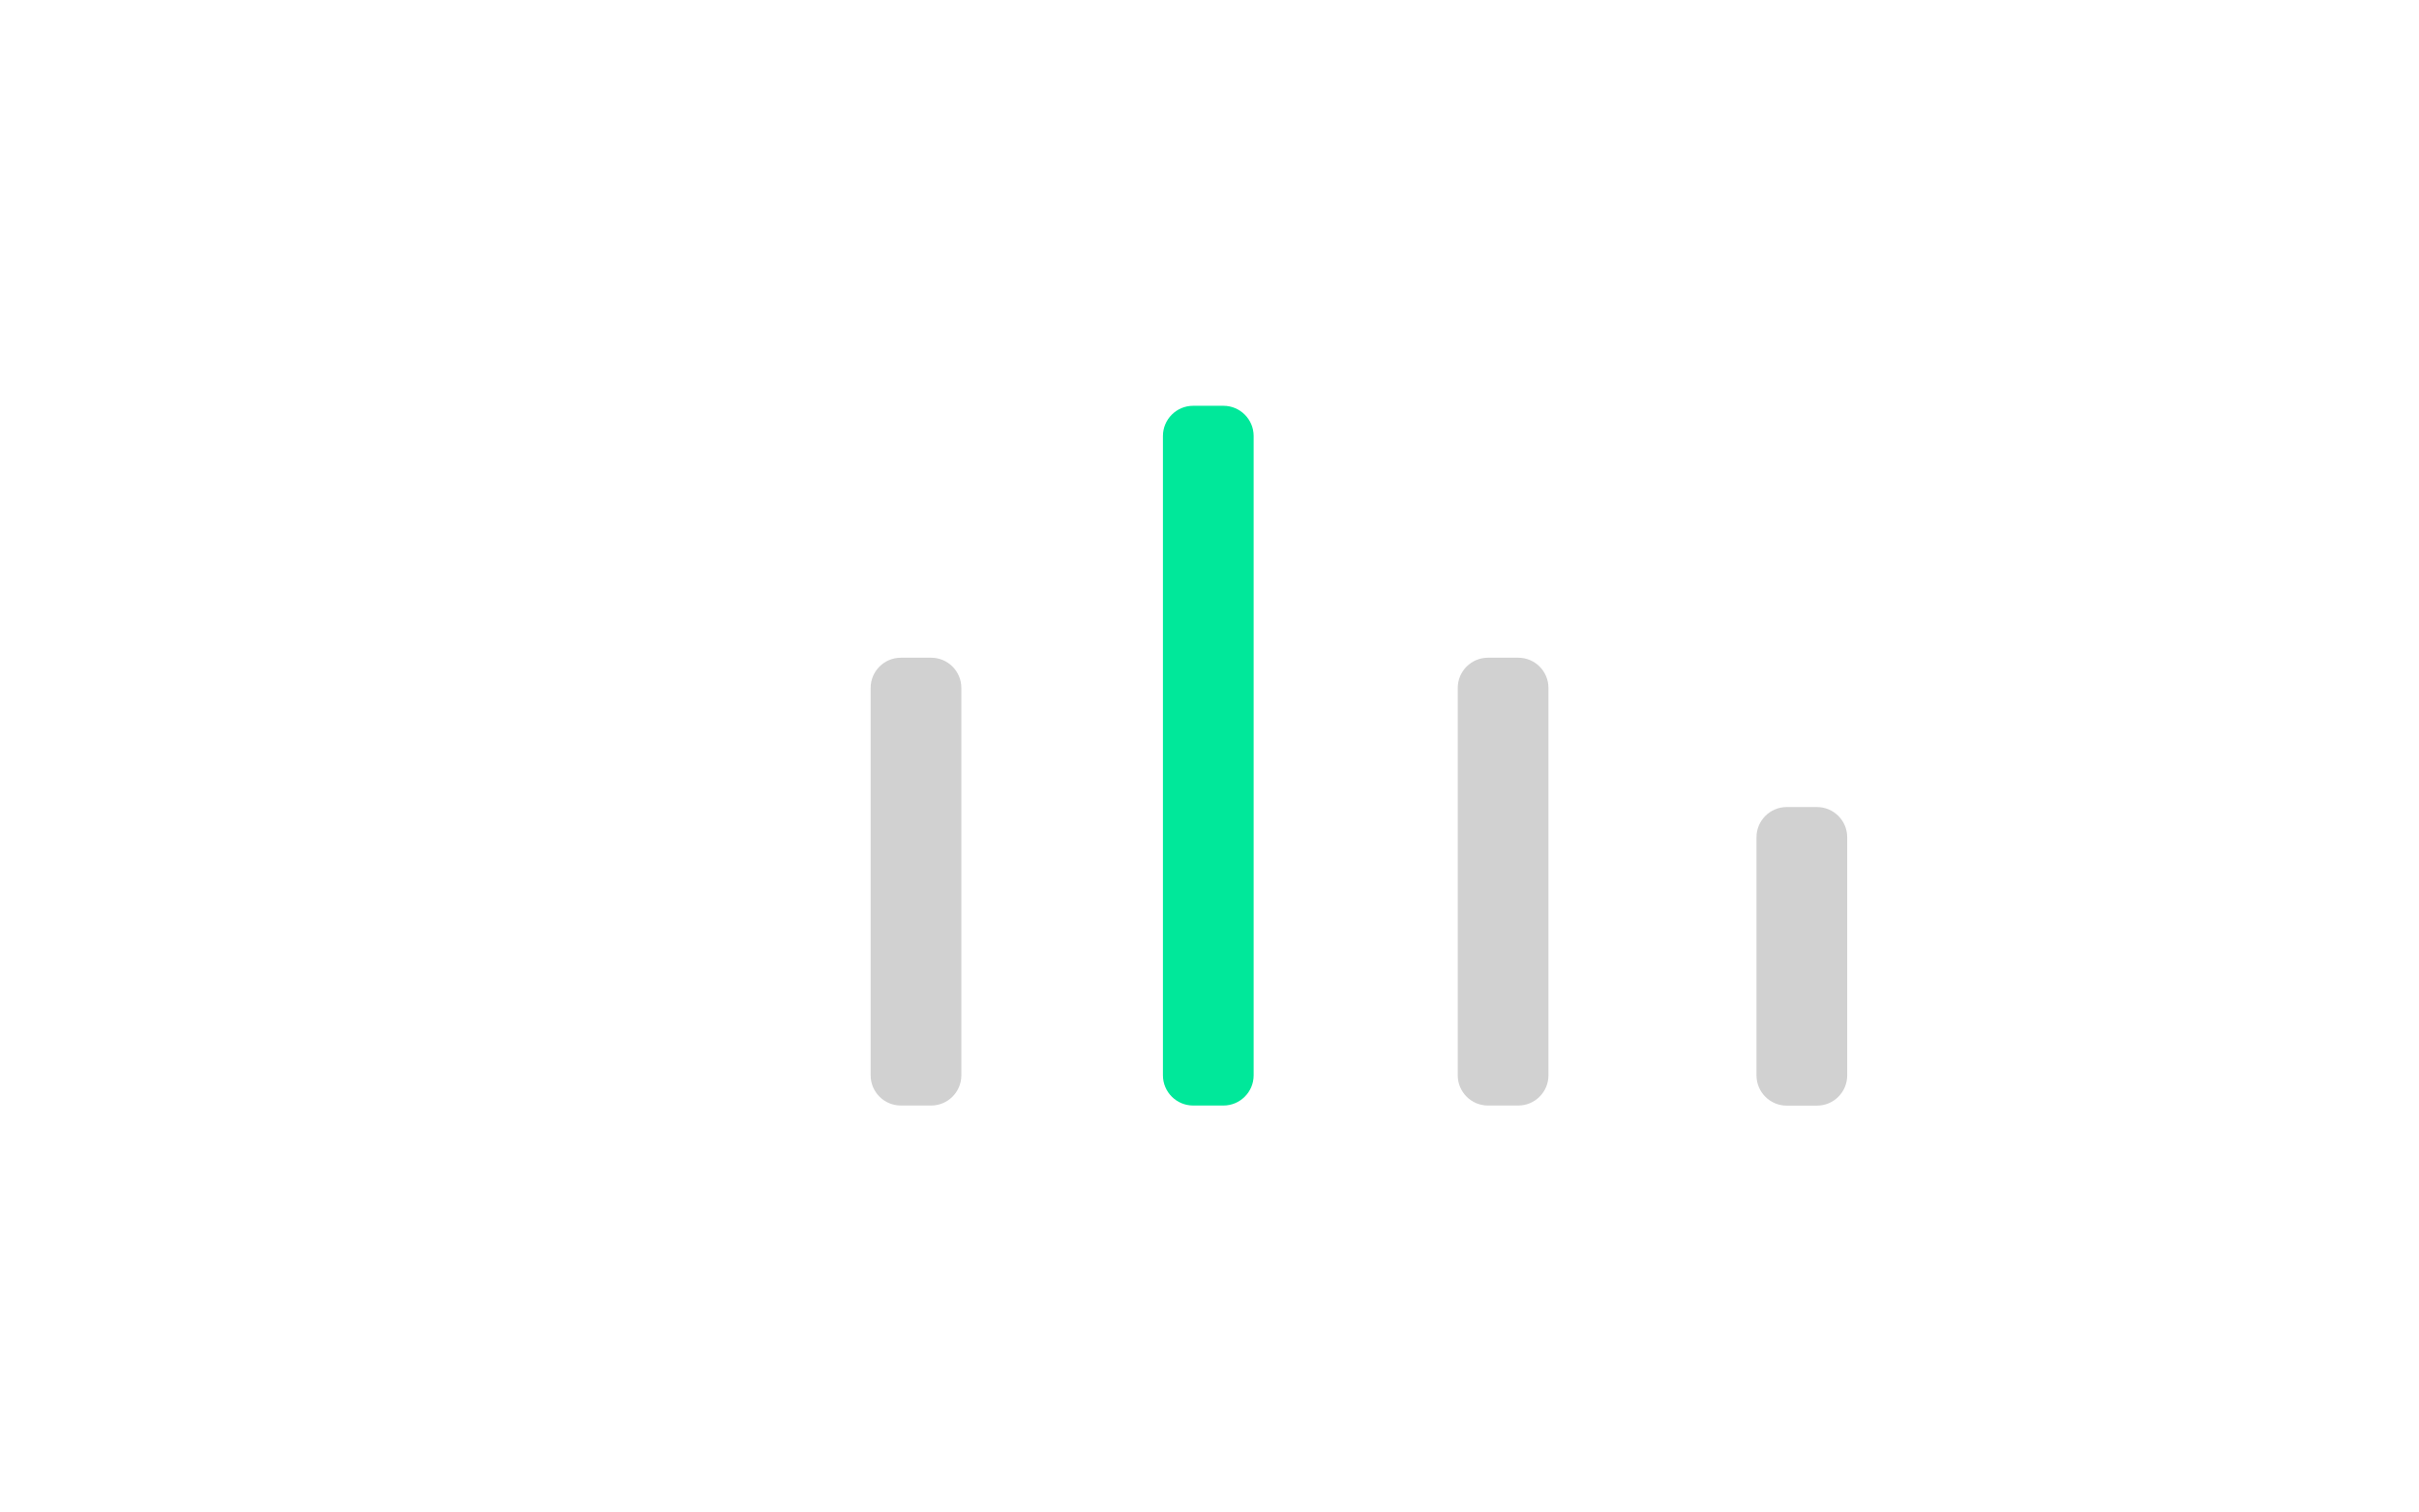
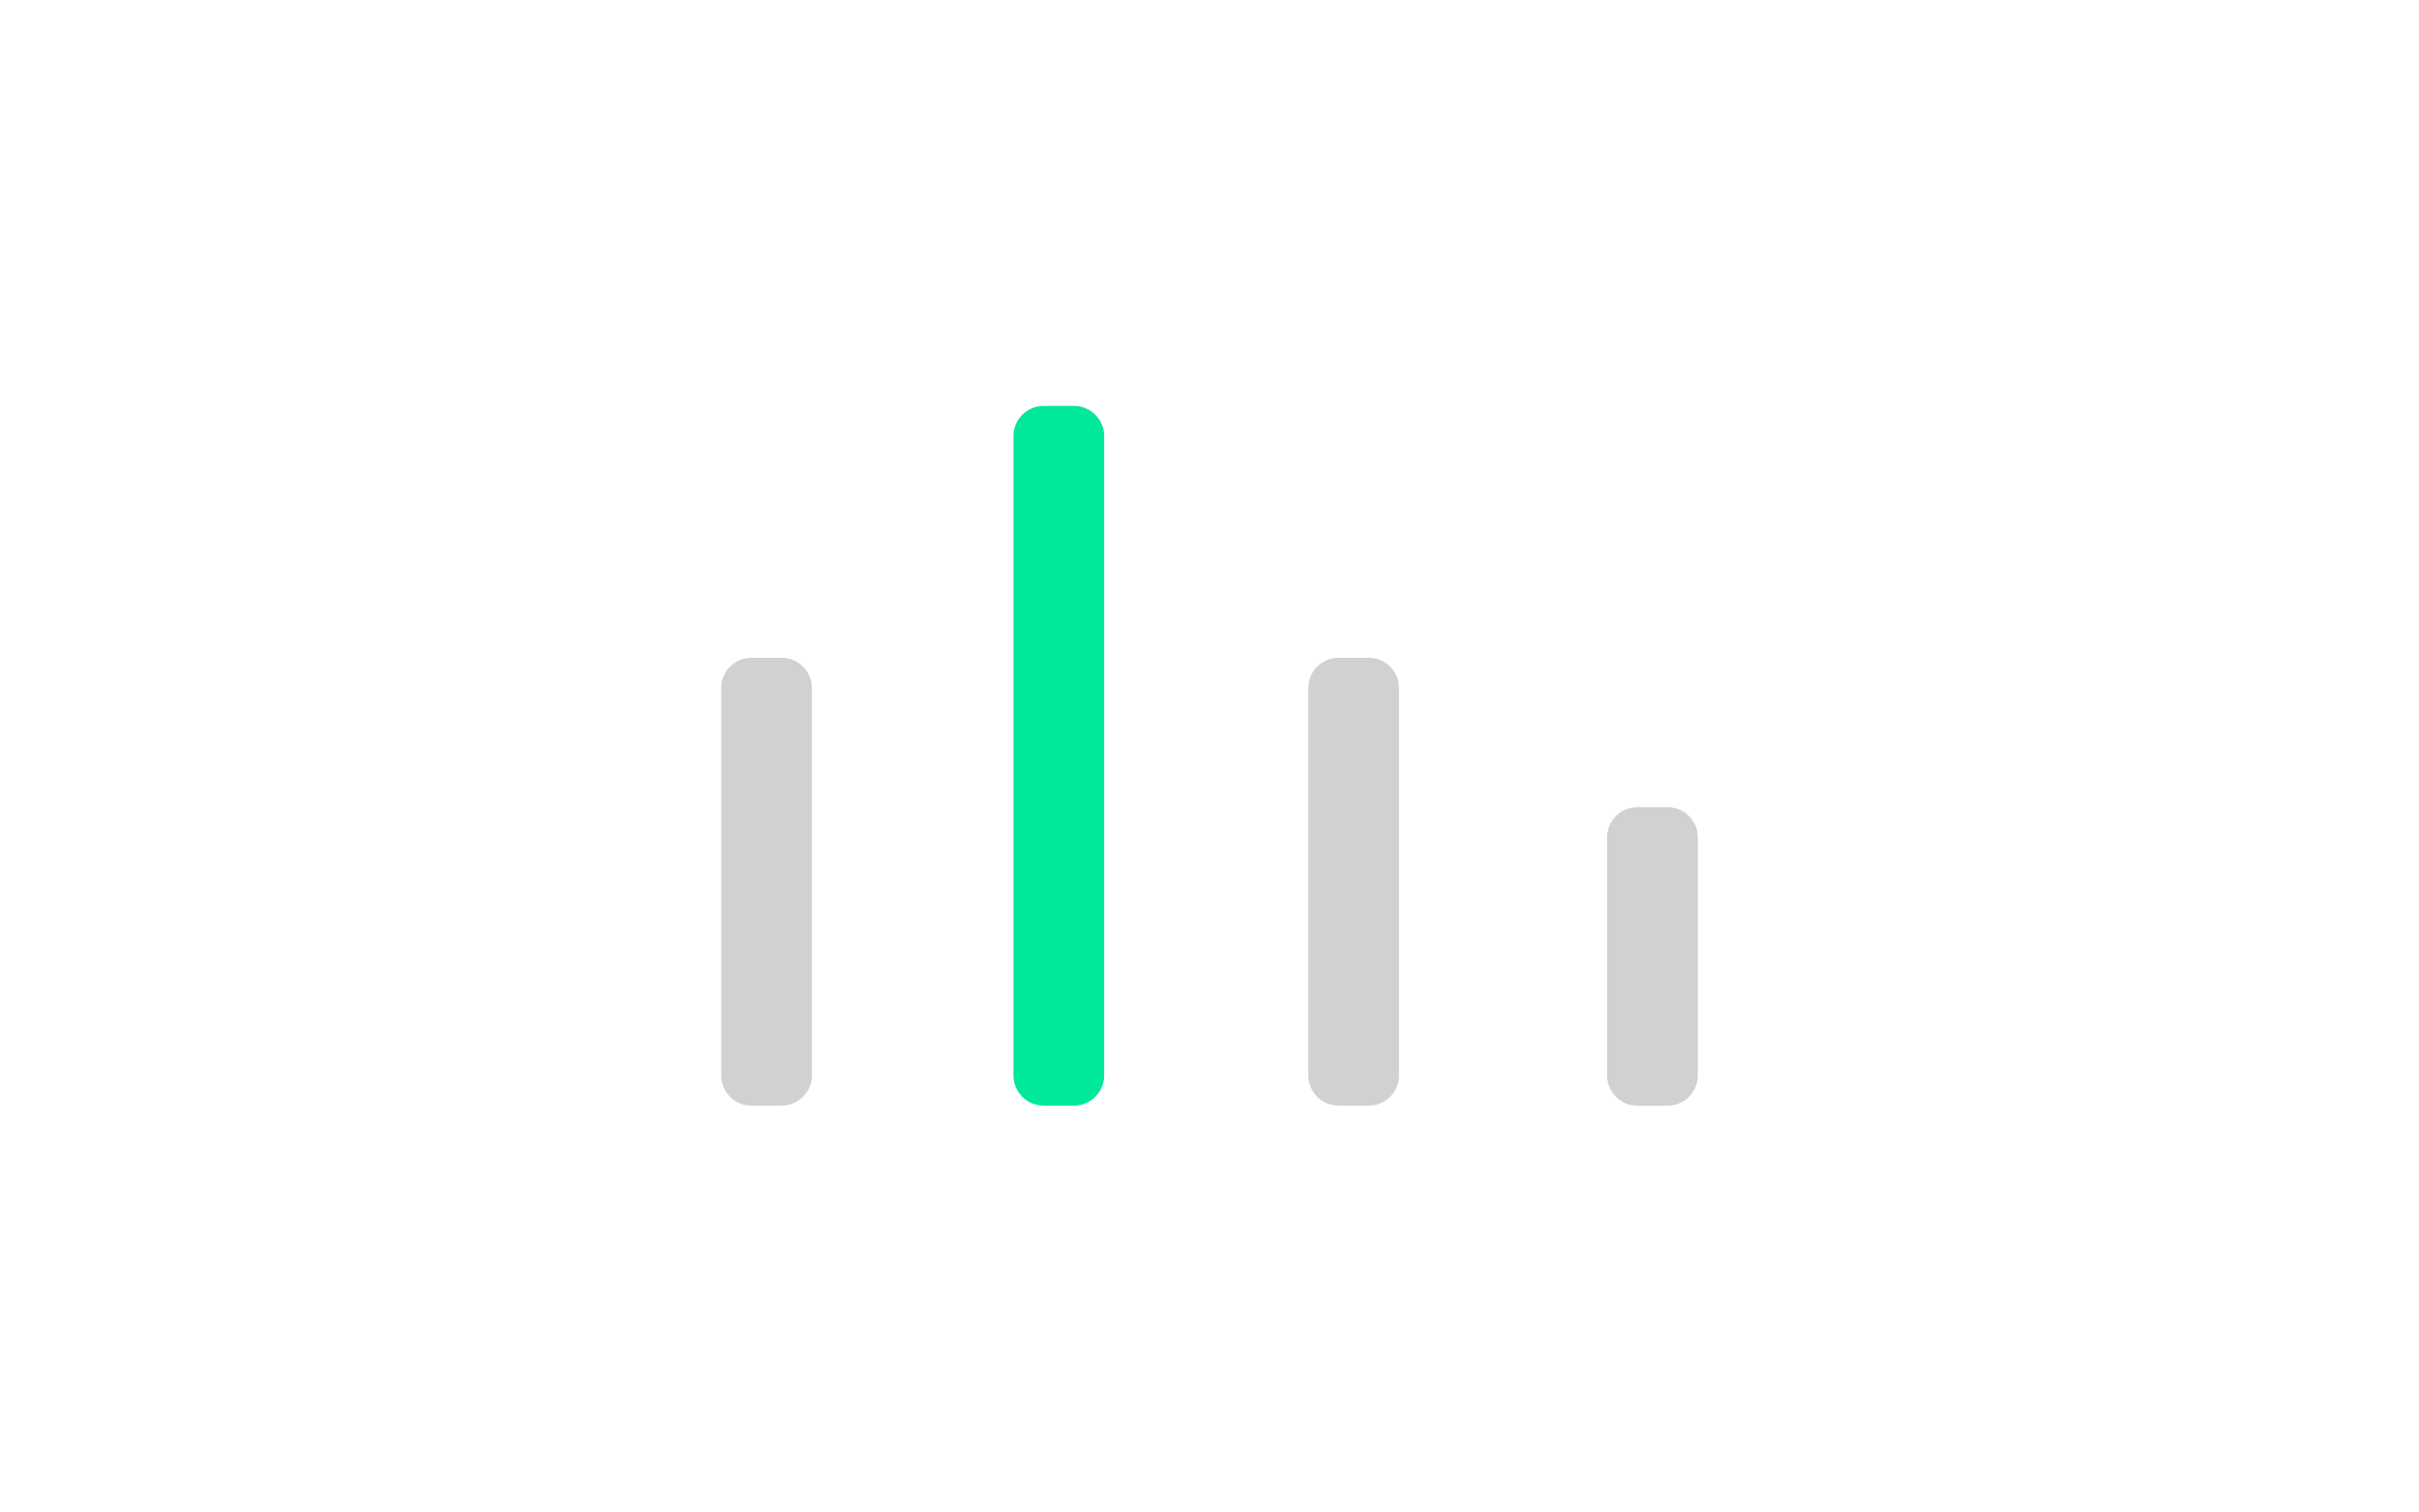
<svg xmlns="http://www.w3.org/2000/svg" id="Lag_1" data-name="Lag 1" viewBox="0 0 240 150">
  <defs>
    <style>
      .cls-1 {
        fill: #00e89a;
      }

      .cls-2 {
        fill: #d1d1d1;
      }
    </style>
  </defs>
-   <rect class="cls-1" x="85.15" y="70.5" width="69.44" height="9" rx="3" ry="3" transform="translate(194.88 -44.88) rotate(90)" />
-   <rect class="cls-2" x="68.65" y="83" width="44.44" height="9" rx="3" ry="3" transform="translate(178.38 -3.38) rotate(90)" />
-   <rect class="cls-2" x="126.9" y="83" width="44.44" height="9" rx="3" ry="3" transform="translate(236.63 -61.63) rotate(90)" />
-   <rect class="cls-2" x="163.96" y="90.41" width="29.63" height="9" rx="3" ry="3" transform="translate(273.68 -83.87) rotate(90)" />
+   <rect class="cls-1" x="70.33" y="70.5" width="69.44" height="9" rx="3" ry="3" transform="translate(180.05 -30.05) rotate(90)" />
+   <rect class="cls-2" x="53.83" y="83" width="44.44" height="9" rx="3" ry="3" transform="translate(163.55 11.45) rotate(90)" />
+   <rect class="cls-2" x="112.08" y="83" width="44.44" height="9" rx="3" ry="3" transform="translate(221.8 -46.8) rotate(90)" />
+   <rect class="cls-2" x="149.14" y="90.41" width="29.63" height="9" rx="3" ry="3" transform="translate(258.86 -69.04) rotate(90)" />
</svg>
